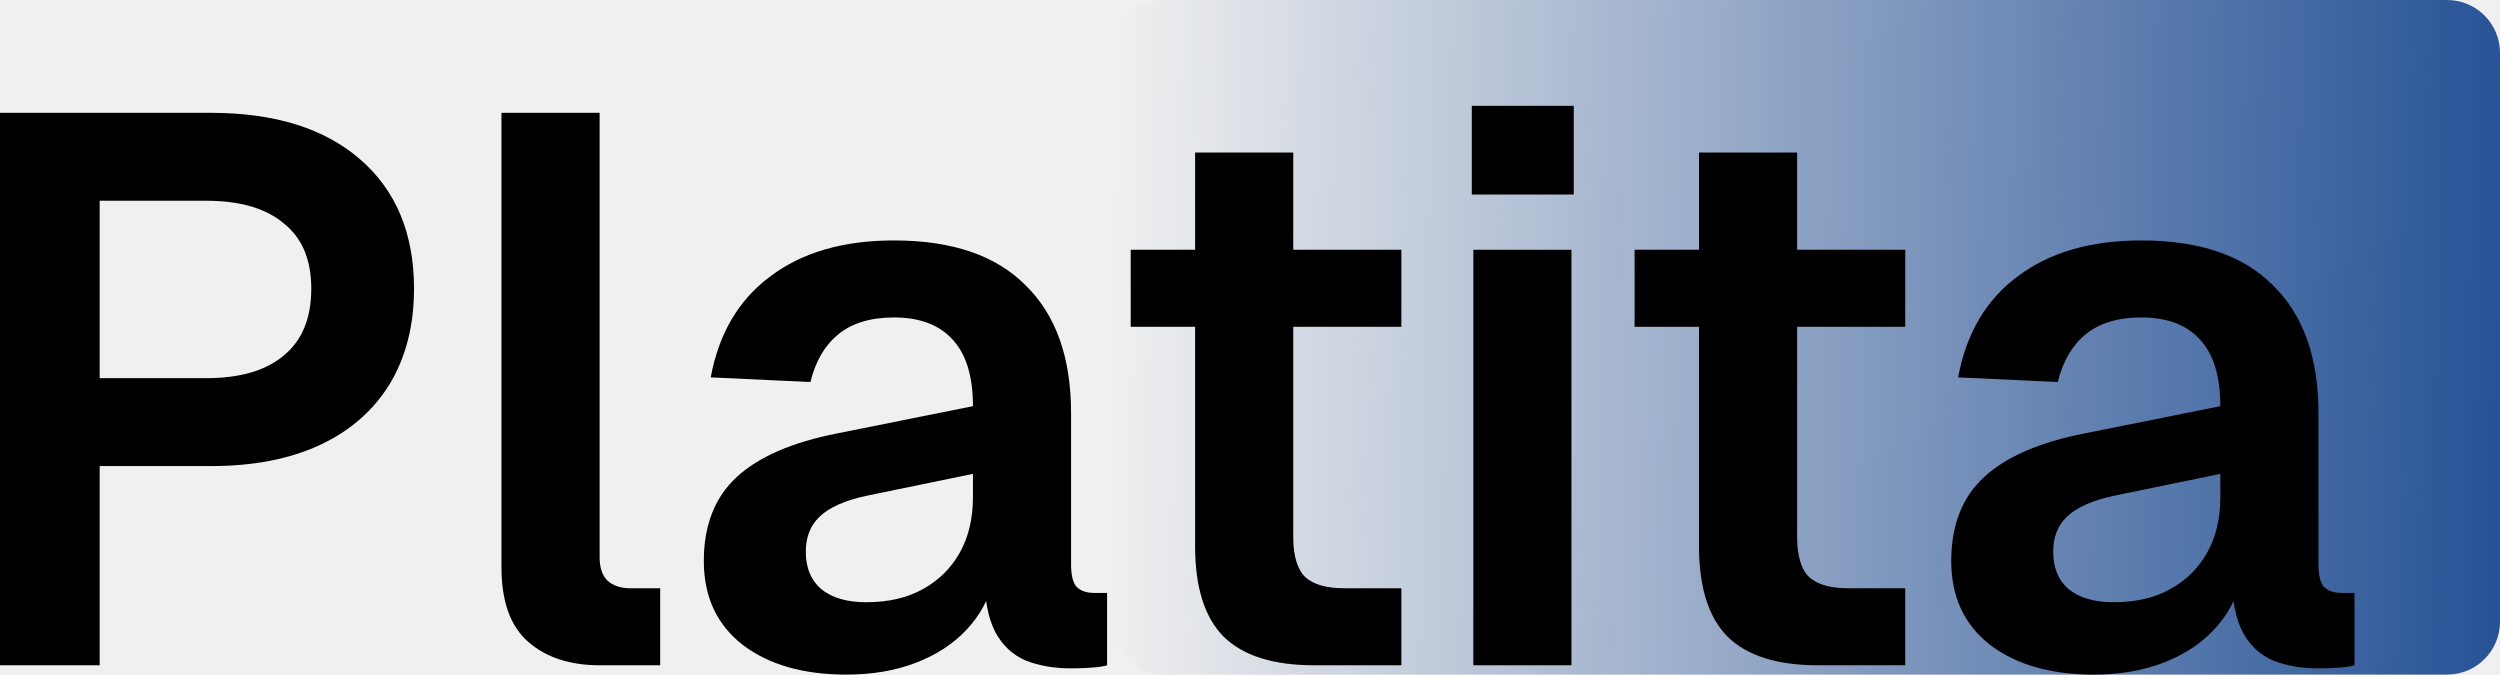
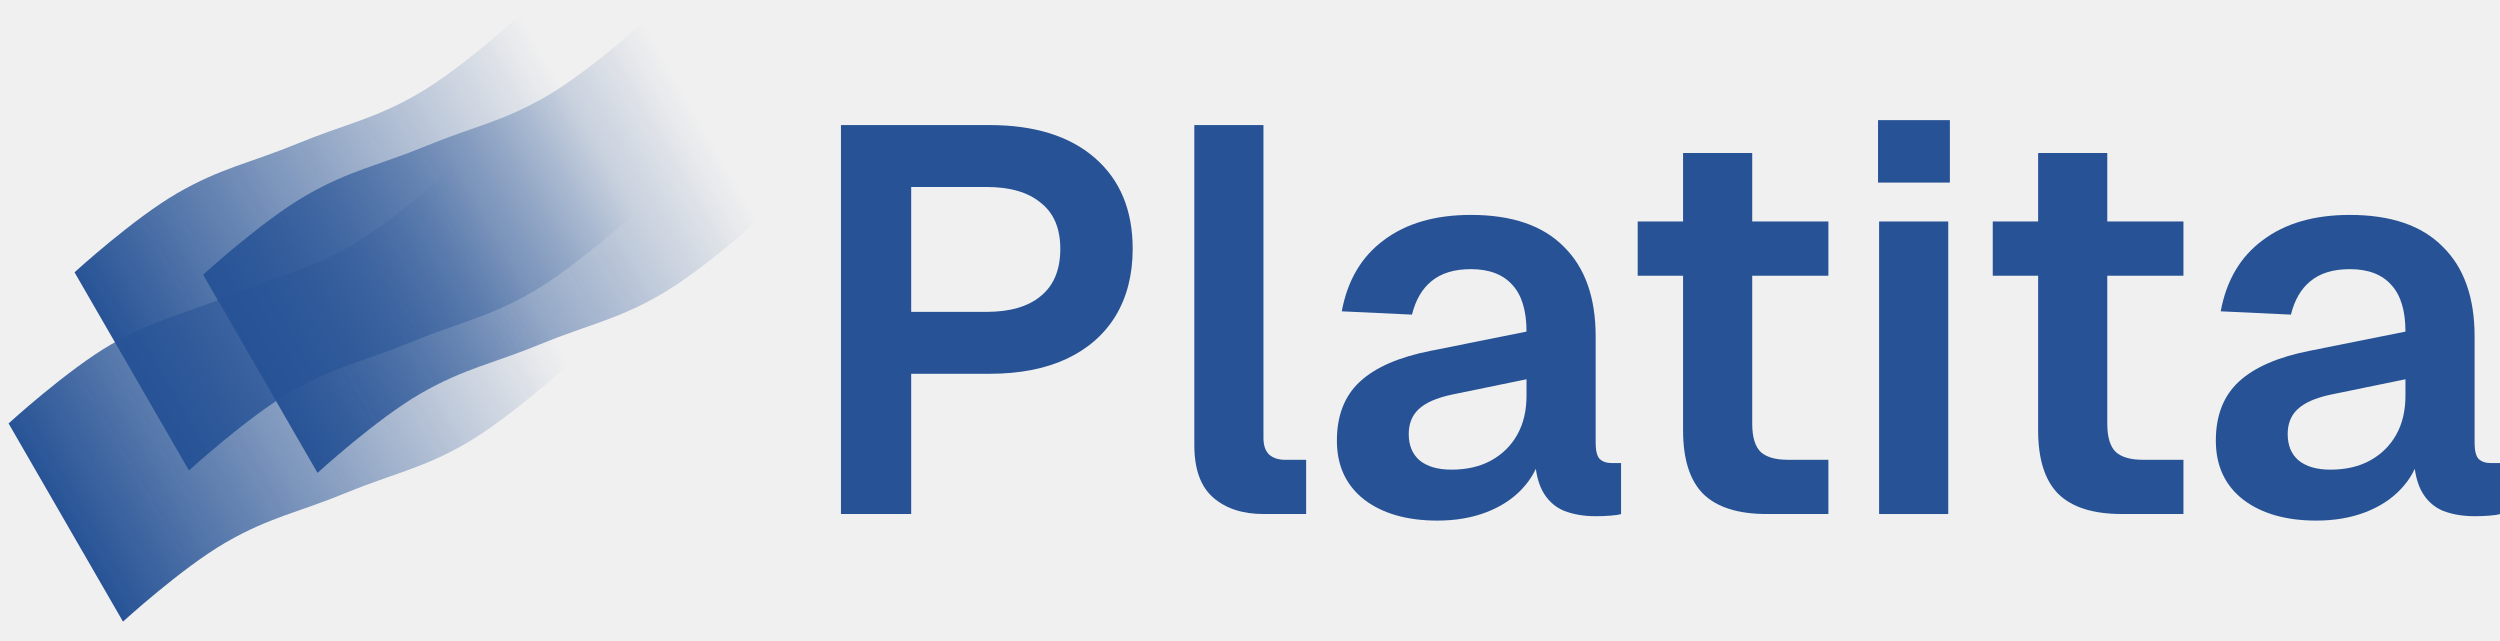
- <svg xmlns="http://www.w3.org/2000/svg" width="189" height="51" viewBox="0 0 189 51" fill="none">
-   <g clip-path="url(#clip0_850_173)">
-     <rect x="84" width="105" height="51" rx="4" fill="url(#paint0_linear_850_173)" />
-     <path d="M0 50.294V8.529H15.94C20.77 8.529 24.538 9.706 27.242 12.059C29.947 14.412 31.3 17.667 31.3 21.823C31.3 24.608 30.682 27.02 29.445 29.059C28.209 31.059 26.45 32.588 24.171 33.647C21.891 34.706 19.147 35.235 15.94 35.235H7.535V50.294H0ZM7.535 28.588H15.592C18.142 28.588 20.094 28.02 21.446 26.882C22.837 25.745 23.533 24.059 23.533 21.823C23.533 19.628 22.837 17.98 21.446 16.882C20.094 15.745 18.142 15.177 15.592 15.177H7.535V28.588Z" fill="black" />
-     <path d="M45.331 50.294C43.089 50.294 41.292 49.706 39.94 48.529C38.587 47.353 37.911 45.471 37.911 42.882V8.529H45.331V42.118C45.331 42.902 45.524 43.49 45.91 43.882C46.335 44.275 46.915 44.471 47.649 44.471H49.91V50.294H45.331Z" fill="black" />
-     <path d="M63.99 51C60.744 51 58.136 50.255 56.165 48.765C54.194 47.235 53.209 45.118 53.209 42.412C53.209 39.706 54.04 37.588 55.701 36.059C57.363 34.529 59.894 33.431 63.294 32.765L73.554 30.706C73.554 28.471 73.052 26.804 72.047 25.706C71.042 24.569 69.554 24 67.584 24C65.806 24 64.396 24.431 63.352 25.294C62.348 26.118 61.652 27.314 61.266 28.882L53.731 28.529C54.349 25.196 55.856 22.647 58.252 20.882C60.648 19.078 63.758 18.177 67.584 18.177C71.989 18.177 75.312 19.314 77.553 21.588C79.833 23.823 80.973 27.039 80.973 31.235V42.647C80.973 43.471 81.108 44.039 81.379 44.353C81.688 44.667 82.132 44.824 82.712 44.824H83.697V50.294C83.466 50.373 83.079 50.431 82.538 50.471C82.036 50.51 81.514 50.529 80.973 50.529C79.698 50.529 78.558 50.333 77.553 49.941C76.549 49.51 75.776 48.784 75.235 47.765C74.694 46.706 74.423 45.275 74.423 43.471L75.061 43.941C74.752 45.314 74.076 46.549 73.032 47.647C72.028 48.706 70.752 49.529 69.207 50.118C67.661 50.706 65.922 51 63.99 51ZM65.497 45.529C67.159 45.529 68.588 45.196 69.786 44.529C70.984 43.863 71.912 42.941 72.569 41.765C73.225 40.588 73.554 39.196 73.554 37.588V35.824L65.555 37.471C63.893 37.824 62.696 38.353 61.961 39.059C61.266 39.725 60.918 40.608 60.918 41.706C60.918 42.922 61.304 43.863 62.077 44.529C62.889 45.196 64.029 45.529 65.497 45.529Z" fill="black" />
-     <path d="M99.335 50.294C96.243 50.294 93.963 49.569 92.495 48.118C91.065 46.667 90.35 44.392 90.35 41.294V11.529H97.77V40.588C97.77 42.039 98.079 43.059 98.697 43.647C99.315 44.196 100.281 44.471 101.595 44.471H105.942V50.294H99.335ZM85.481 24.706V18.882H105.942V24.706H85.481Z" fill="black" />
-     <path d="M111.384 50.294V18.882H118.803V50.294H111.384ZM111.268 14.706V8H118.977V14.706H111.268Z" fill="black" />
-     <path d="M137.429 50.294C134.338 50.294 132.058 49.569 130.59 48.118C129.16 46.667 128.445 44.392 128.445 41.294V11.529H135.864V40.588C135.864 42.039 136.173 43.059 136.792 43.647C137.41 44.196 138.376 44.471 139.69 44.471H144.037V50.294H137.429ZM123.576 24.706V18.882H144.037V24.706H123.576Z" fill="black" />
-     <path d="M158.293 51C155.047 51 152.438 50.255 150.468 48.765C148.497 47.235 147.512 45.118 147.512 42.412C147.512 39.706 148.342 37.588 150.004 36.059C151.666 34.529 154.197 33.431 157.597 32.765L167.857 30.706C167.857 28.471 167.354 26.804 166.349 25.706C165.345 24.569 163.857 24 161.886 24C160.109 24 158.698 24.431 157.655 25.294C156.65 26.118 155.955 27.314 155.568 28.882L148.033 28.529C148.652 25.196 150.159 22.647 152.554 20.882C154.95 19.078 158.061 18.177 161.886 18.177C166.292 18.177 169.615 19.314 171.856 21.588C174.136 23.823 175.276 27.039 175.276 31.235V42.647C175.276 43.471 175.411 44.039 175.681 44.353C175.991 44.667 176.435 44.824 177.015 44.824H178V50.294C177.768 50.373 177.382 50.431 176.841 50.471C176.338 50.51 175.817 50.529 175.276 50.529C174.001 50.529 172.861 50.333 171.856 49.941C170.851 49.51 170.078 48.784 169.537 47.765C168.996 46.706 168.726 45.275 168.726 43.471L169.364 43.941C169.054 45.314 168.378 46.549 167.335 47.647C166.33 48.706 165.055 49.529 163.509 50.118C161.964 50.706 160.225 51 158.293 51ZM159.8 45.529C161.461 45.529 162.891 45.196 164.089 44.529C165.287 43.863 166.214 42.941 166.871 41.765C167.528 40.588 167.857 39.196 167.857 37.588V35.824L159.858 37.471C158.196 37.824 156.998 38.353 156.264 39.059C155.568 39.725 155.221 40.608 155.221 41.706C155.221 42.922 155.607 43.863 156.38 44.529C157.191 45.196 158.331 45.529 159.8 45.529Z" fill="black" />
-   </g>
+ <svg xmlns="http://www.w3.org/2000/svg" width="437" height="112" viewBox="0 0 437 112" fill="none">
+   <path d="M35.5 48.017C35.5 48.017 45.809 38.601 53.486 34.169C61.163 29.736 66.276 28.895 74.471 25.517C82.666 22.138 87.78 21.297 95.457 16.865C103.134 12.432 113.442 3.017 113.442 3.017L133.442 37.658C133.442 37.658 123.134 47.074 115.457 51.506C107.78 55.938 102.667 56.779 94.471 60.158C86.276 63.536 81.162 64.377 73.486 68.81C65.809 73.242 55.5 82.658 55.5 82.658L35.5 48.017Z" fill="url(#paint0_linear_853_207)" />
+   <path d="M13.029 47.598C13.029 47.598 23.337 38.182 31.014 33.75C38.691 29.318 43.805 28.477 52 25.098C60.195 21.719 65.309 20.878 72.986 16.446C80.662 12.014 90.971 2.598 90.971 2.598L110.971 37.239C110.971 37.239 100.662 46.655 92.986 51.087C85.309 55.519 80.195 56.36 72 59.739C63.805 63.118 58.691 63.959 51.014 68.391C43.337 72.823 33.029 82.239 33.029 82.239L13.029 47.598Z" fill="url(#paint1_linear_853_207)" />
+   <path d="M1.5 74.017C1.5 74.017 11.809 64.601 19.486 60.169C27.163 55.736 32.276 54.895 40.471 51.517C48.666 48.138 53.78 47.297 61.457 42.865C69.134 38.432 79.442 29.017 79.442 29.017L99.442 63.658C99.442 63.658 89.134 73.073 81.457 77.506C73.78 81.938 68.666 82.779 60.471 86.158C52.276 89.537 47.163 90.377 39.486 94.81C31.809 99.242 21.5 108.658 21.5 108.658L1.5 74.017Z" fill="url(#paint2_linear_853_207)" />
+   <path d="M147 89.851V21.862H172.969C180.839 21.862 186.977 23.777 191.384 27.607C195.791 31.438 197.994 36.736 197.994 43.503C197.994 48.036 196.987 51.962 194.972 55.282C192.958 58.538 190.093 61.027 186.379 62.751C182.664 64.475 178.195 65.337 172.969 65.337H159.276V89.851H147ZM159.276 54.516H172.403C176.558 54.516 179.737 53.59 181.94 51.739C184.207 49.887 185.34 47.142 185.34 43.503C185.34 39.928 184.207 37.247 181.94 35.46C179.737 33.608 176.558 32.683 172.403 32.683H159.276V54.516Z" fill="#275396" />
+   <path d="M220.853 89.851C217.202 89.851 214.274 88.893 212.071 86.978C209.867 85.063 208.766 81.999 208.766 77.785V21.862H220.853V76.54C220.853 77.817 221.168 78.775 221.797 79.413C222.49 80.052 223.434 80.371 224.63 80.371H228.313V89.851H220.853Z" fill="#275396" />
+   <path d="M251.253 91C245.965 91 241.716 89.787 238.505 87.361C235.294 84.871 233.689 81.424 233.689 77.019C233.689 72.614 235.042 69.167 237.749 66.677C240.456 64.187 244.58 62.4 250.12 61.315L266.835 57.963C266.835 54.324 266.016 51.611 264.38 49.824C262.743 47.972 260.319 47.047 257.108 47.047C254.212 47.047 251.914 47.749 250.215 49.153C248.578 50.494 247.445 52.441 246.815 54.995L234.539 54.42C235.546 48.994 238.001 44.844 241.904 41.971C245.808 39.035 250.876 37.566 257.108 37.566C264.285 37.566 269.699 39.418 273.351 43.12C277.065 46.759 278.922 51.994 278.922 58.825V77.402C278.922 78.743 279.143 79.668 279.583 80.179C280.087 80.69 280.811 80.945 281.755 80.945H283.361V89.851C282.983 89.979 282.354 90.074 281.472 90.138C280.654 90.202 279.804 90.234 278.922 90.234C276.845 90.234 274.988 89.915 273.351 89.276C271.714 88.574 270.455 87.393 269.573 85.733C268.692 84.01 268.251 81.679 268.251 78.743L269.29 79.509C268.787 81.743 267.685 83.754 265.985 85.542C264.348 87.265 262.271 88.606 259.752 89.564C257.234 90.521 254.401 91 251.253 91ZM253.709 82.094C256.416 82.094 258.745 81.552 260.697 80.466C262.648 79.381 264.159 77.881 265.23 75.966C266.3 74.051 266.835 71.784 266.835 69.167V66.294L253.803 68.975C251.096 69.55 249.144 70.412 247.948 71.561C246.815 72.646 246.248 74.082 246.248 75.87C246.248 77.849 246.878 79.381 248.137 80.466C249.459 81.552 251.316 82.094 253.709 82.094Z" fill="#275396" />
+   <path d="M308.837 89.851C303.801 89.851 300.086 88.67 297.694 86.308C295.365 83.946 294.2 80.243 294.2 75.2V26.746H306.288V74.051C306.288 76.413 306.791 78.073 307.798 79.03C308.806 79.924 310.38 80.371 312.52 80.371H319.603V89.851H308.837ZM286.268 48.196V38.715H319.603V48.196H286.268Z" fill="#275396" />
+   <path d="M328.468 89.851V38.715H340.555V89.851H328.468ZM328.279 31.917V21H340.838V31.917H328.279Z" fill="#275396" />
+   <path d="M370.902 89.851C365.865 89.851 362.151 88.67 359.758 86.308C357.429 83.946 356.264 80.243 356.264 75.2V26.746H368.352V74.051C368.352 76.413 368.856 78.073 369.863 79.03C370.87 79.924 372.444 80.371 374.584 80.371H381.667V89.851H370.902ZM348.332 48.196V38.715H381.667V48.196H348.332Z" fill="#275396" />
+   <path d="M404.893 91C399.604 91 395.355 89.787 392.144 87.361C388.933 84.871 387.328 81.424 387.328 77.019C387.328 72.614 388.681 69.167 391.389 66.677C394.096 64.187 398.219 62.4 403.759 61.315L420.474 57.963C420.474 54.324 419.656 51.611 418.019 49.824C416.382 47.972 413.958 47.047 410.747 47.047C407.851 47.047 405.554 47.749 403.854 49.153C402.217 50.494 401.084 52.441 400.454 54.995L388.178 54.42C389.185 48.994 391.64 44.844 395.544 41.971C399.447 39.035 404.515 37.566 410.747 37.566C417.924 37.566 423.339 39.418 426.99 43.12C430.704 46.759 432.562 51.994 432.562 58.825V77.402C432.562 78.743 432.782 79.668 433.223 80.179C433.726 80.69 434.45 80.945 435.395 80.945H437V89.851C436.622 89.979 435.993 90.074 435.111 90.138C434.293 90.202 433.443 90.234 432.562 90.234C430.484 90.234 428.627 89.915 426.99 89.276C425.353 88.574 424.094 87.393 423.213 85.733C422.331 84.01 421.891 81.679 421.891 78.743L422.929 79.509C422.426 81.743 421.324 83.754 419.624 85.542C417.987 87.265 415.91 88.606 413.392 89.564C410.873 90.521 408.04 91 404.893 91ZM407.348 82.094C410.055 82.094 412.384 81.552 414.336 80.466C416.288 79.381 417.798 77.881 418.869 75.966C419.939 74.051 420.474 71.784 420.474 69.167V66.294L407.442 68.975C404.735 69.55 402.784 70.412 401.587 71.561C400.454 72.646 399.888 74.082 399.888 75.87C399.888 77.849 400.517 79.381 401.776 80.466C403.098 81.552 404.956 82.094 407.348 82.094Z" fill="#275396" />
  <defs>
-     <linearGradient id="paint0_linear_850_173" x1="189" y1="25.036" x2="84.037" y2="23.06" gradientUnits="userSpaceOnUse">
+     <linearGradient id="paint0_linear_853_207" x1="48.471" y1="73.017" x2="126.413" y2="28.017" gradientUnits="userSpaceOnUse">
      <stop stop-color="#275396" />
      <stop offset="1" stop-color="#275396" stop-opacity="0" />
    </linearGradient>
-     <clipPath id="clip0_850_173">
-       <rect width="189" height="51" fill="white" />
-     </clipPath>
+     <linearGradient id="paint1_linear_853_207" x1="23.029" y1="64.919" x2="100.971" y2="19.919" gradientUnits="userSpaceOnUse">
+       <stop stop-color="#275396" />
+       <stop offset="1" stop-color="#275396" stop-opacity="0" />
+     </linearGradient>
+     <linearGradient id="paint2_linear_853_207" x1="11.5" y1="91.337" x2="89.442" y2="46.337" gradientUnits="userSpaceOnUse">
+       <stop stop-color="#275396" />
+       <stop offset="1" stop-color="#275396" stop-opacity="0" />
+     </linearGradient>
  </defs>
</svg>
